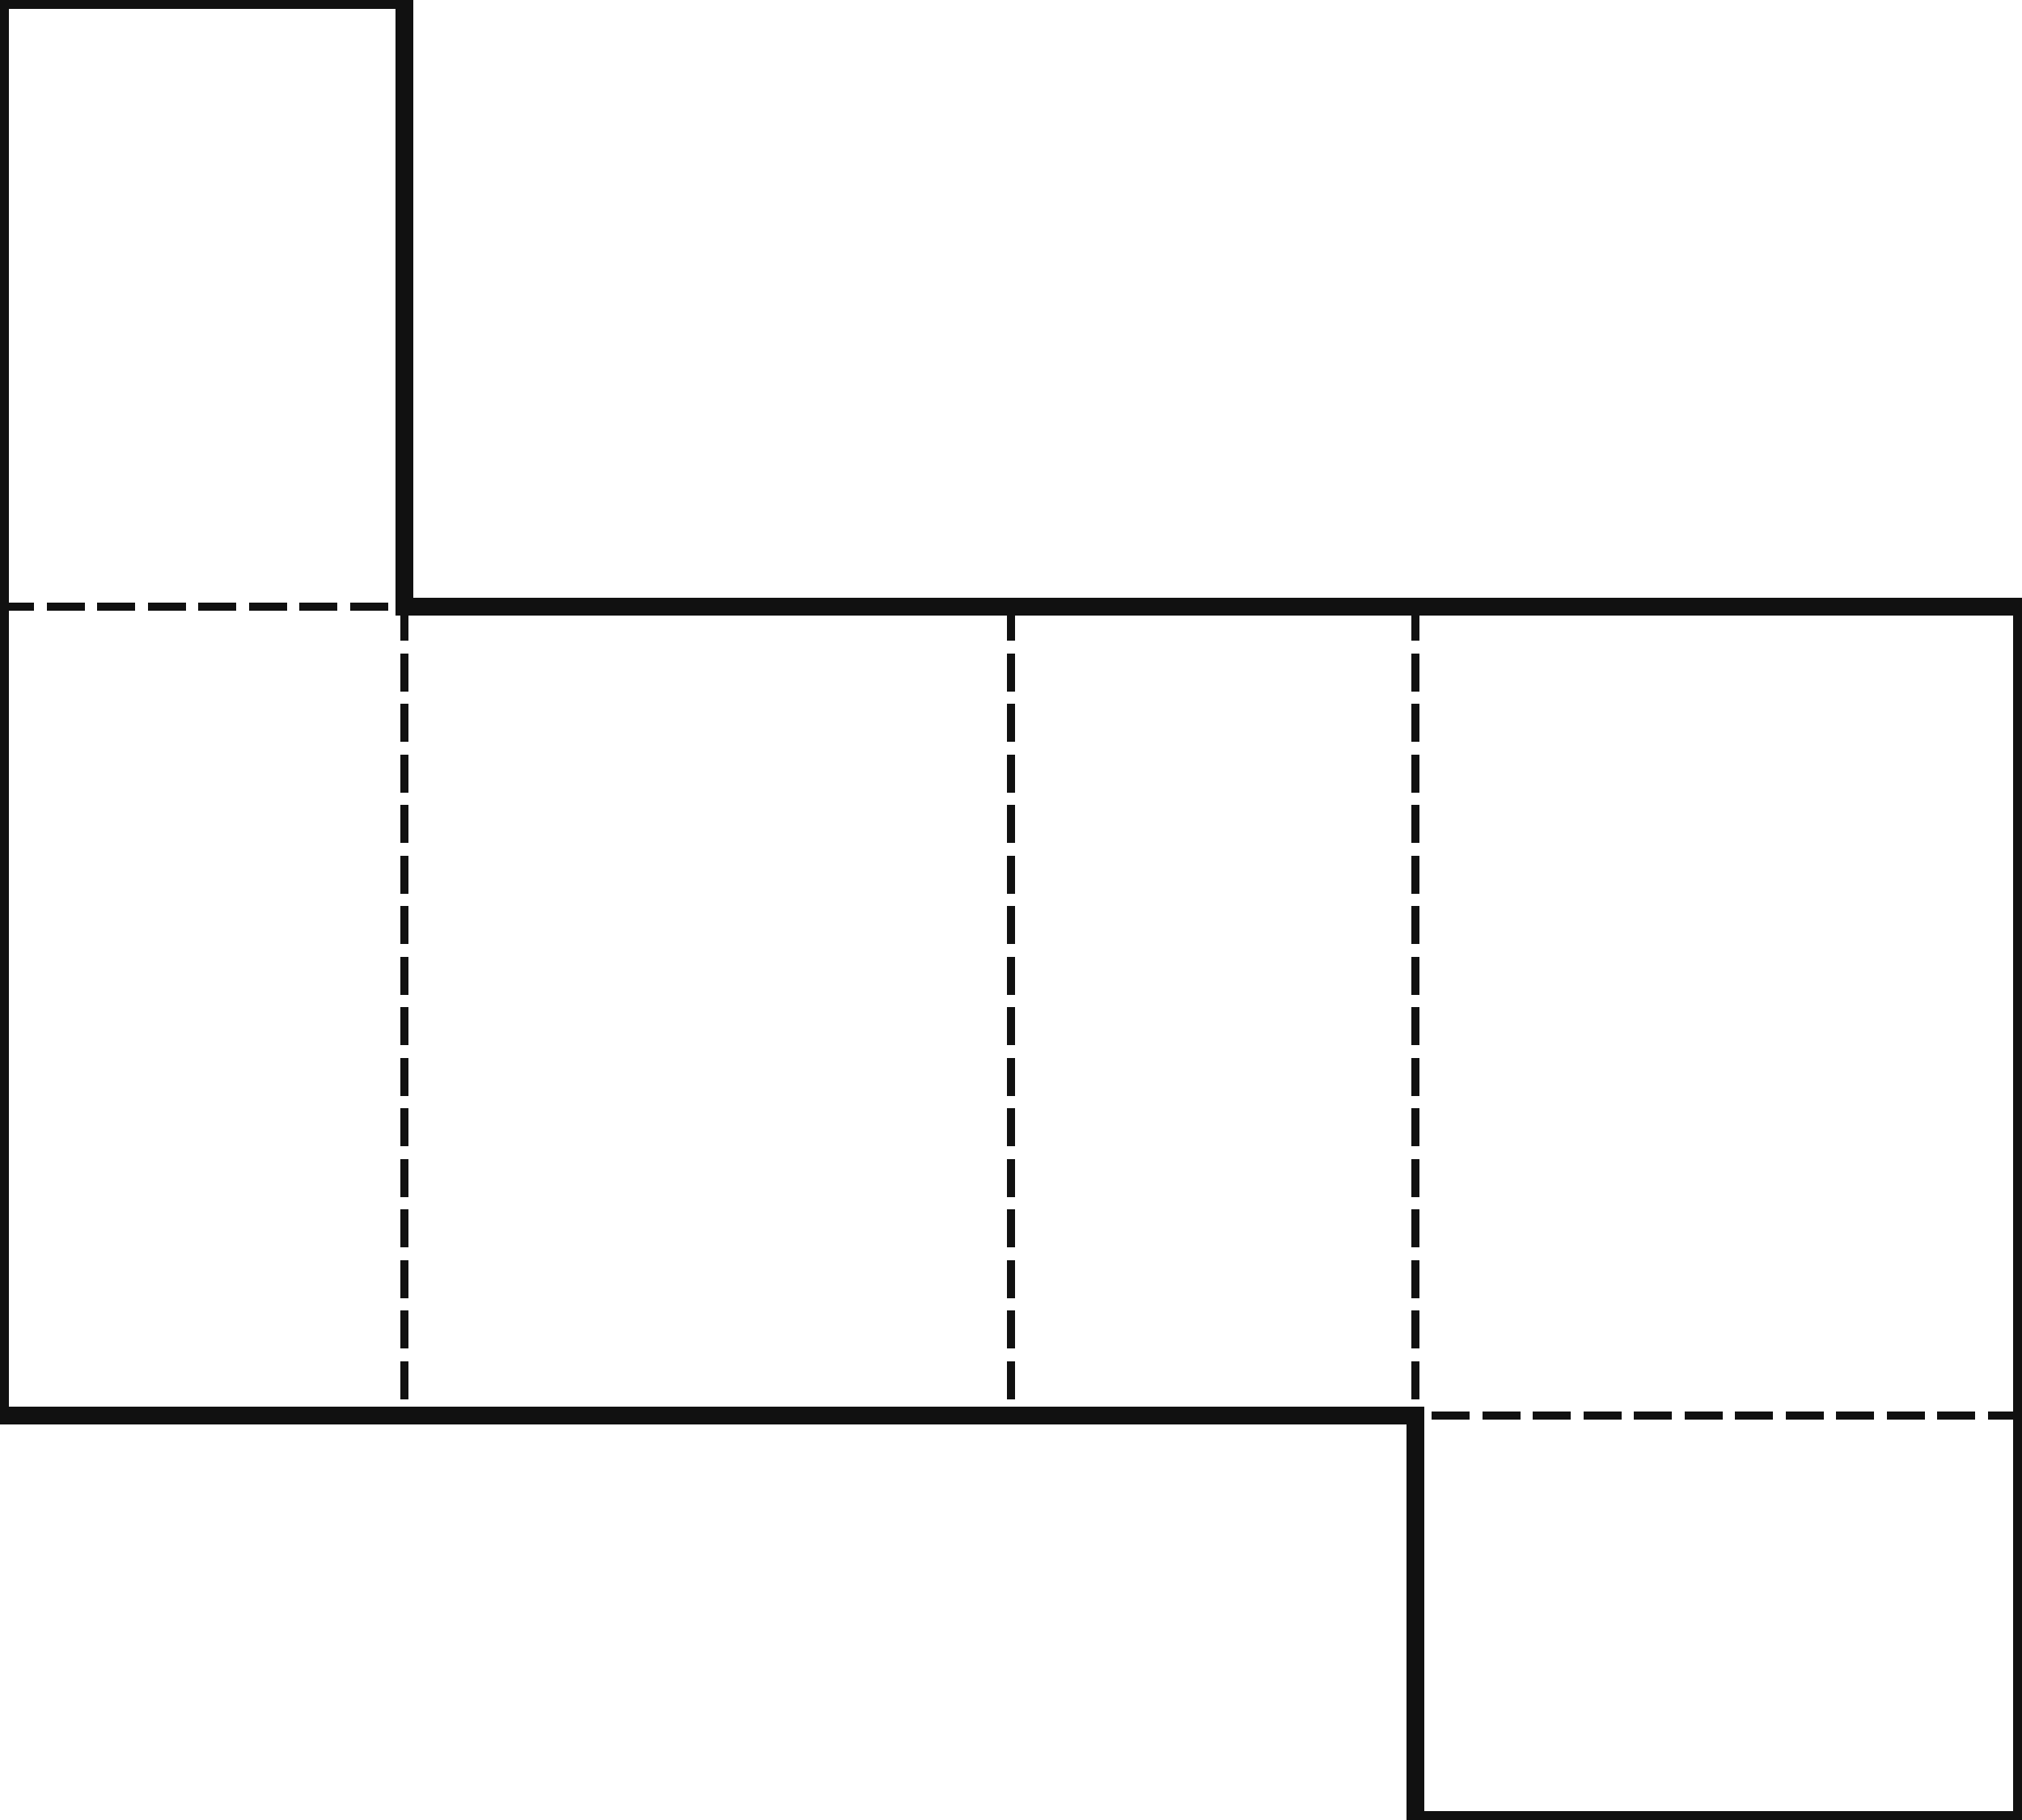
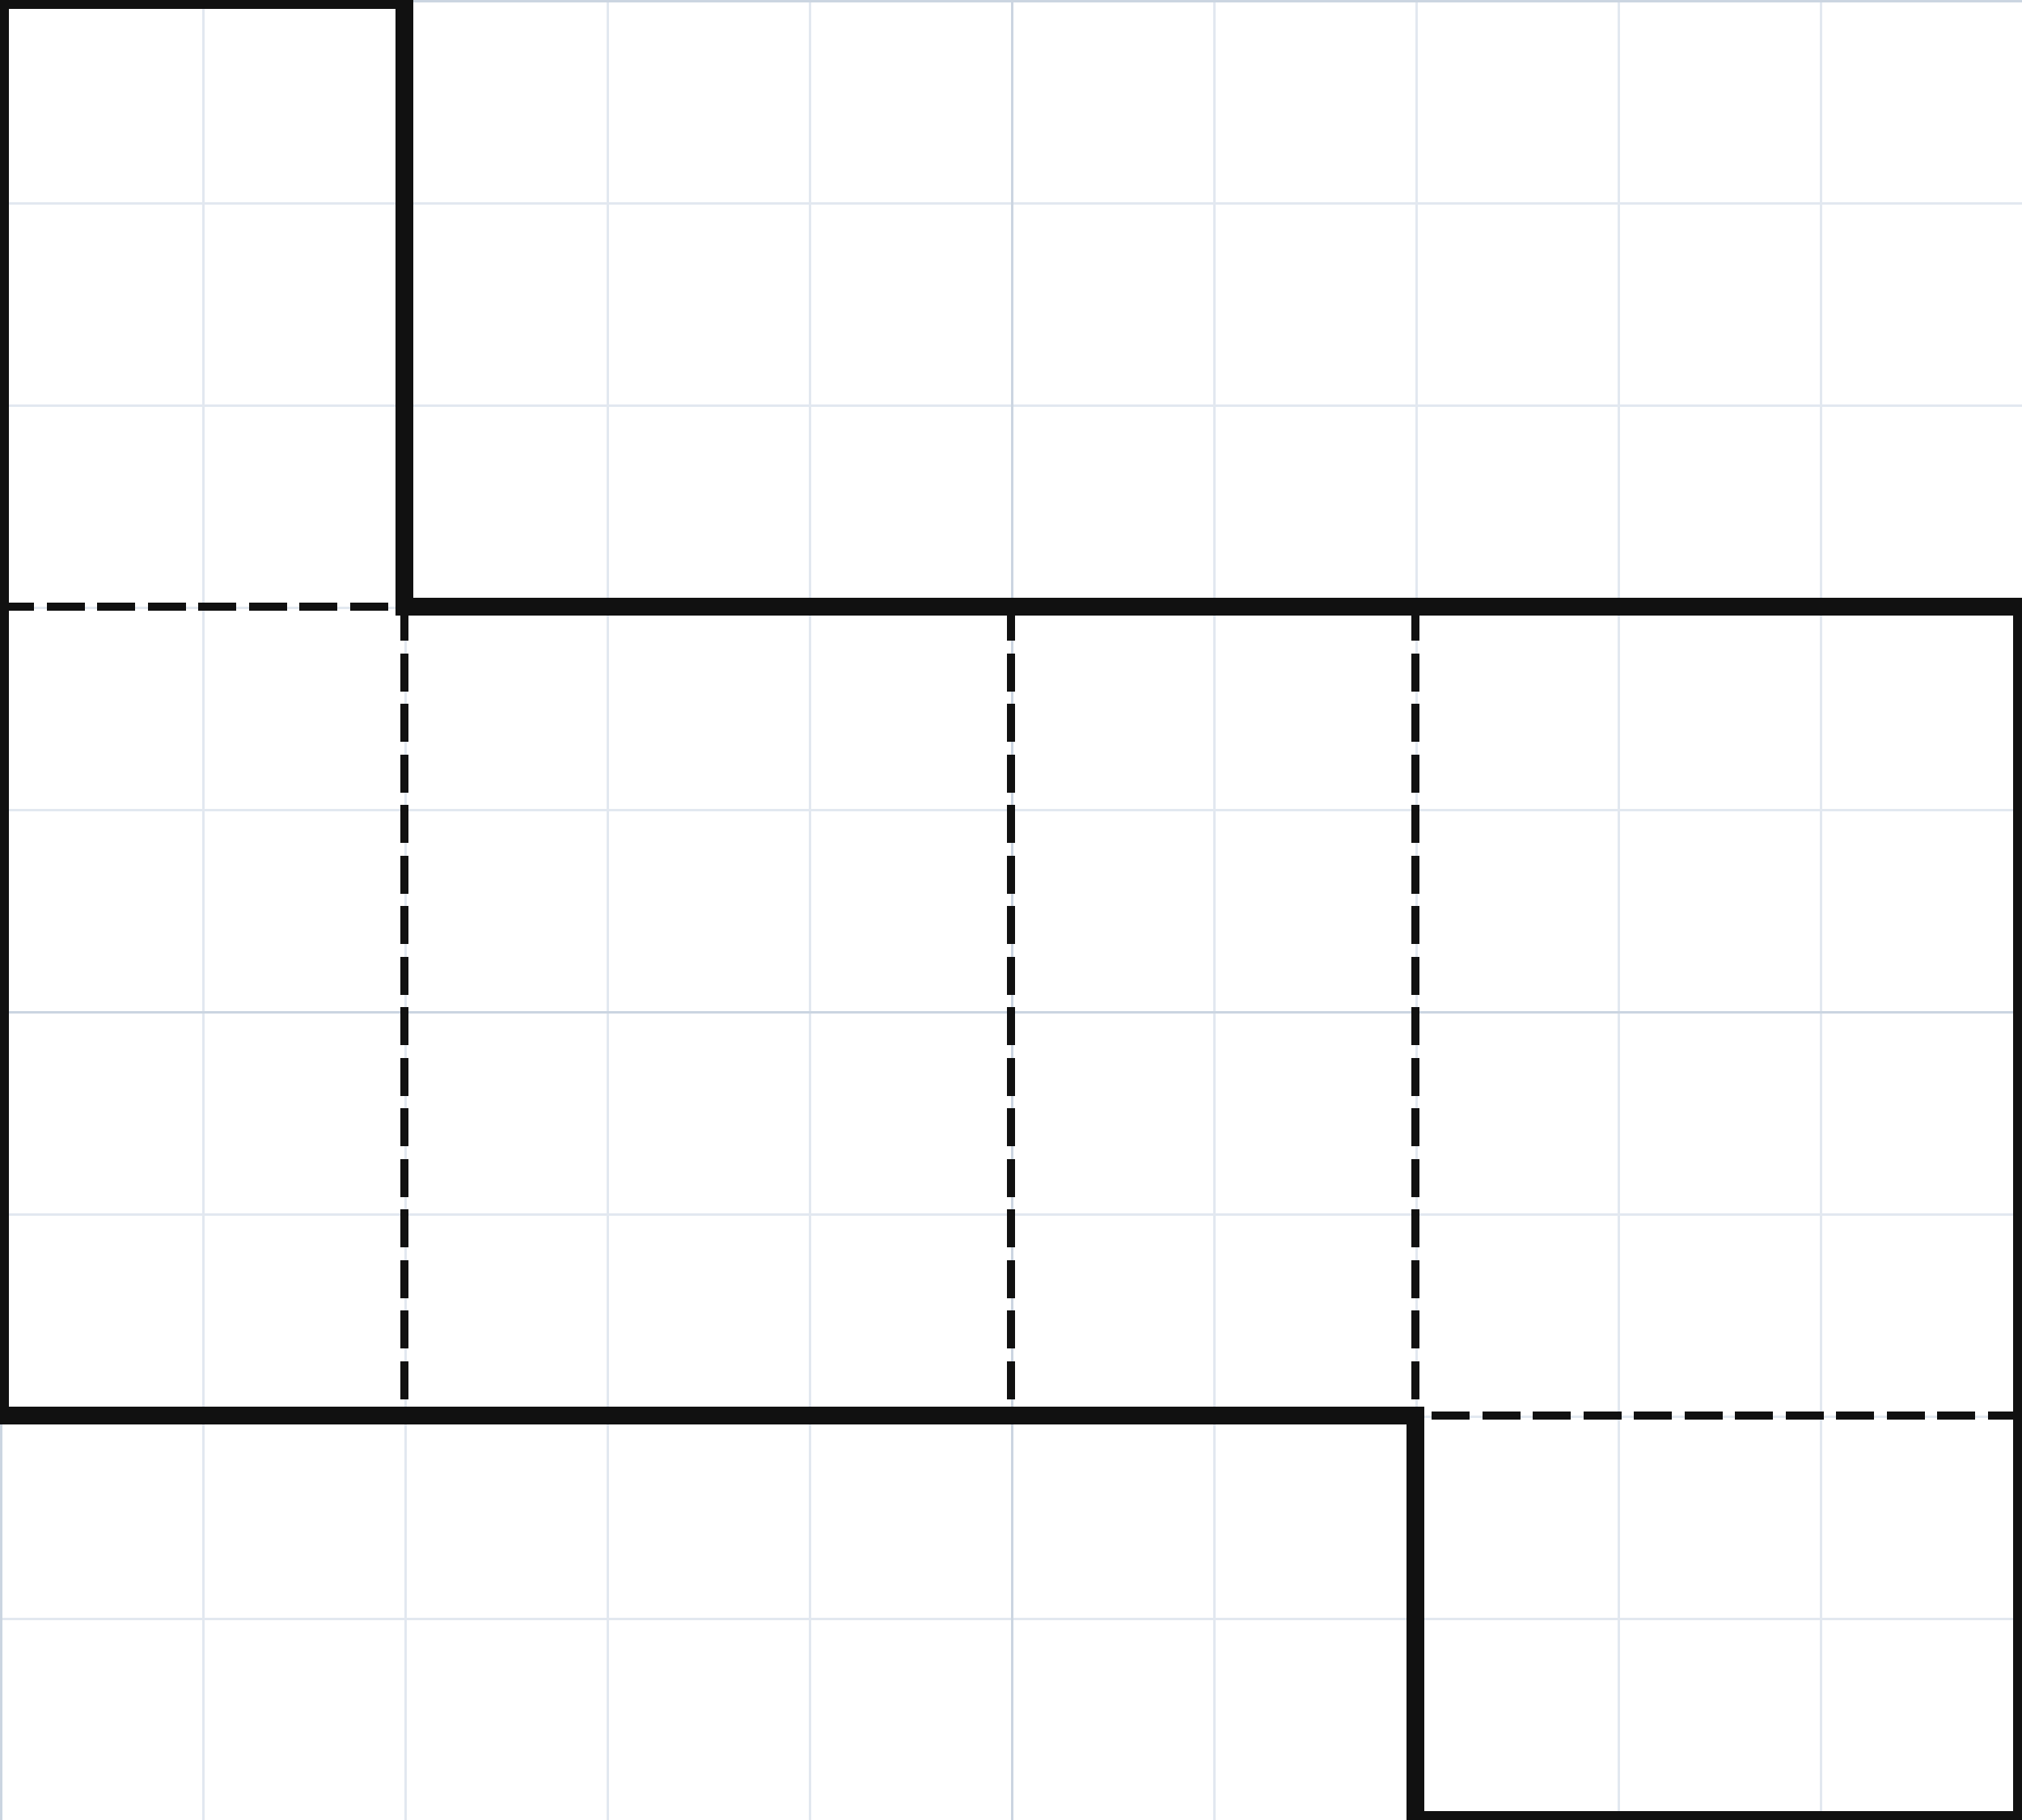
<svg xmlns="http://www.w3.org/2000/svg" width="400" height="360" viewBox="0 0 400 360" shape-rendering="crispEdges">
+   <defs>
+     <pattern id="gridMinor" width="40" height="40" patternUnits="userSpaceOnUse">
+       <path d="M 40 0 L 0 0 0 40" fill="none" stroke="#e2e8f0" stroke-width="1" />
+     </pattern>
+     <pattern id="gridMajor" width="200" height="200" patternUnits="userSpaceOnUse">
+       <path d="M 200 0 L 0 0 0 200" fill="none" stroke="#cbd5e1" stroke-width="1" />
+     </pattern>
+   </defs>
  <rect width="100%" height="100%" fill="white" />
+   <rect width="100%" height="100%" fill="url(#gridMinor)" />
+   <rect width="100%" height="100%" fill="url(#gridMajor)" />
  <line x1="0" y1="120" x2="80" y2="120" stroke="#111111" stroke-width="1.5" stroke-linecap="square" stroke-dasharray="6 4" />
  <line x1="80" y1="120" x2="80" y2="280" stroke="#111111" stroke-width="1.5" stroke-linecap="square" stroke-dasharray="6 4" />
  <line x1="80" y1="280" x2="0" y2="280" stroke="#111111" stroke-width="3.5" stroke-linecap="square" />
  <line x1="0" y1="280" x2="0" y2="120" stroke="#111111" stroke-width="3.5" stroke-linecap="square" />
  <line x1="80" y1="120" x2="200" y2="120" stroke="#111111" stroke-width="3.5" stroke-linecap="square" />
  <line x1="200" y1="120" x2="200" y2="280" stroke="#111111" stroke-width="1.5" stroke-linecap="square" stroke-dasharray="6 4" />
  <line x1="200" y1="280" x2="80" y2="280" stroke="#111111" stroke-width="3.5" stroke-linecap="square" />
  <line x1="200" y1="120" x2="280" y2="120" stroke="#111111" stroke-width="3.5" stroke-linecap="square" />
  <line x1="280" y1="120" x2="280" y2="280" stroke="#111111" stroke-width="1.5" stroke-linecap="square" stroke-dasharray="6 4" />
  <line x1="280" y1="280" x2="200" y2="280" stroke="#111111" stroke-width="3.5" stroke-linecap="square" />
  <line x1="280" y1="120" x2="400" y2="120" stroke="#111111" stroke-width="3.5" stroke-linecap="square" />
  <line x1="400" y1="120" x2="400" y2="280" stroke="#111111" stroke-width="3.5" stroke-linecap="square" />
  <line x1="400" y1="280" x2="280" y2="280" stroke="#111111" stroke-width="1.5" stroke-linecap="square" stroke-dasharray="6 4" />
  <line x1="0" y1="0" x2="80" y2="0" stroke="#111111" stroke-width="3.5" stroke-linecap="square" />
  <line x1="80" y1="0" x2="80" y2="120" stroke="#111111" stroke-width="3.5" stroke-linecap="square" />
  <line x1="0" y1="120" x2="0" y2="0" stroke="#111111" stroke-width="3.5" stroke-linecap="square" />
  <line x1="400" y1="280" x2="400" y2="360" stroke="#111111" stroke-width="3.5" stroke-linecap="square" />
  <line x1="400" y1="360" x2="280" y2="360" stroke="#111111" stroke-width="3.5" stroke-linecap="square" />
  <line x1="280" y1="360" x2="280" y2="280" stroke="#111111" stroke-width="3.5" stroke-linecap="square" />
</svg>
